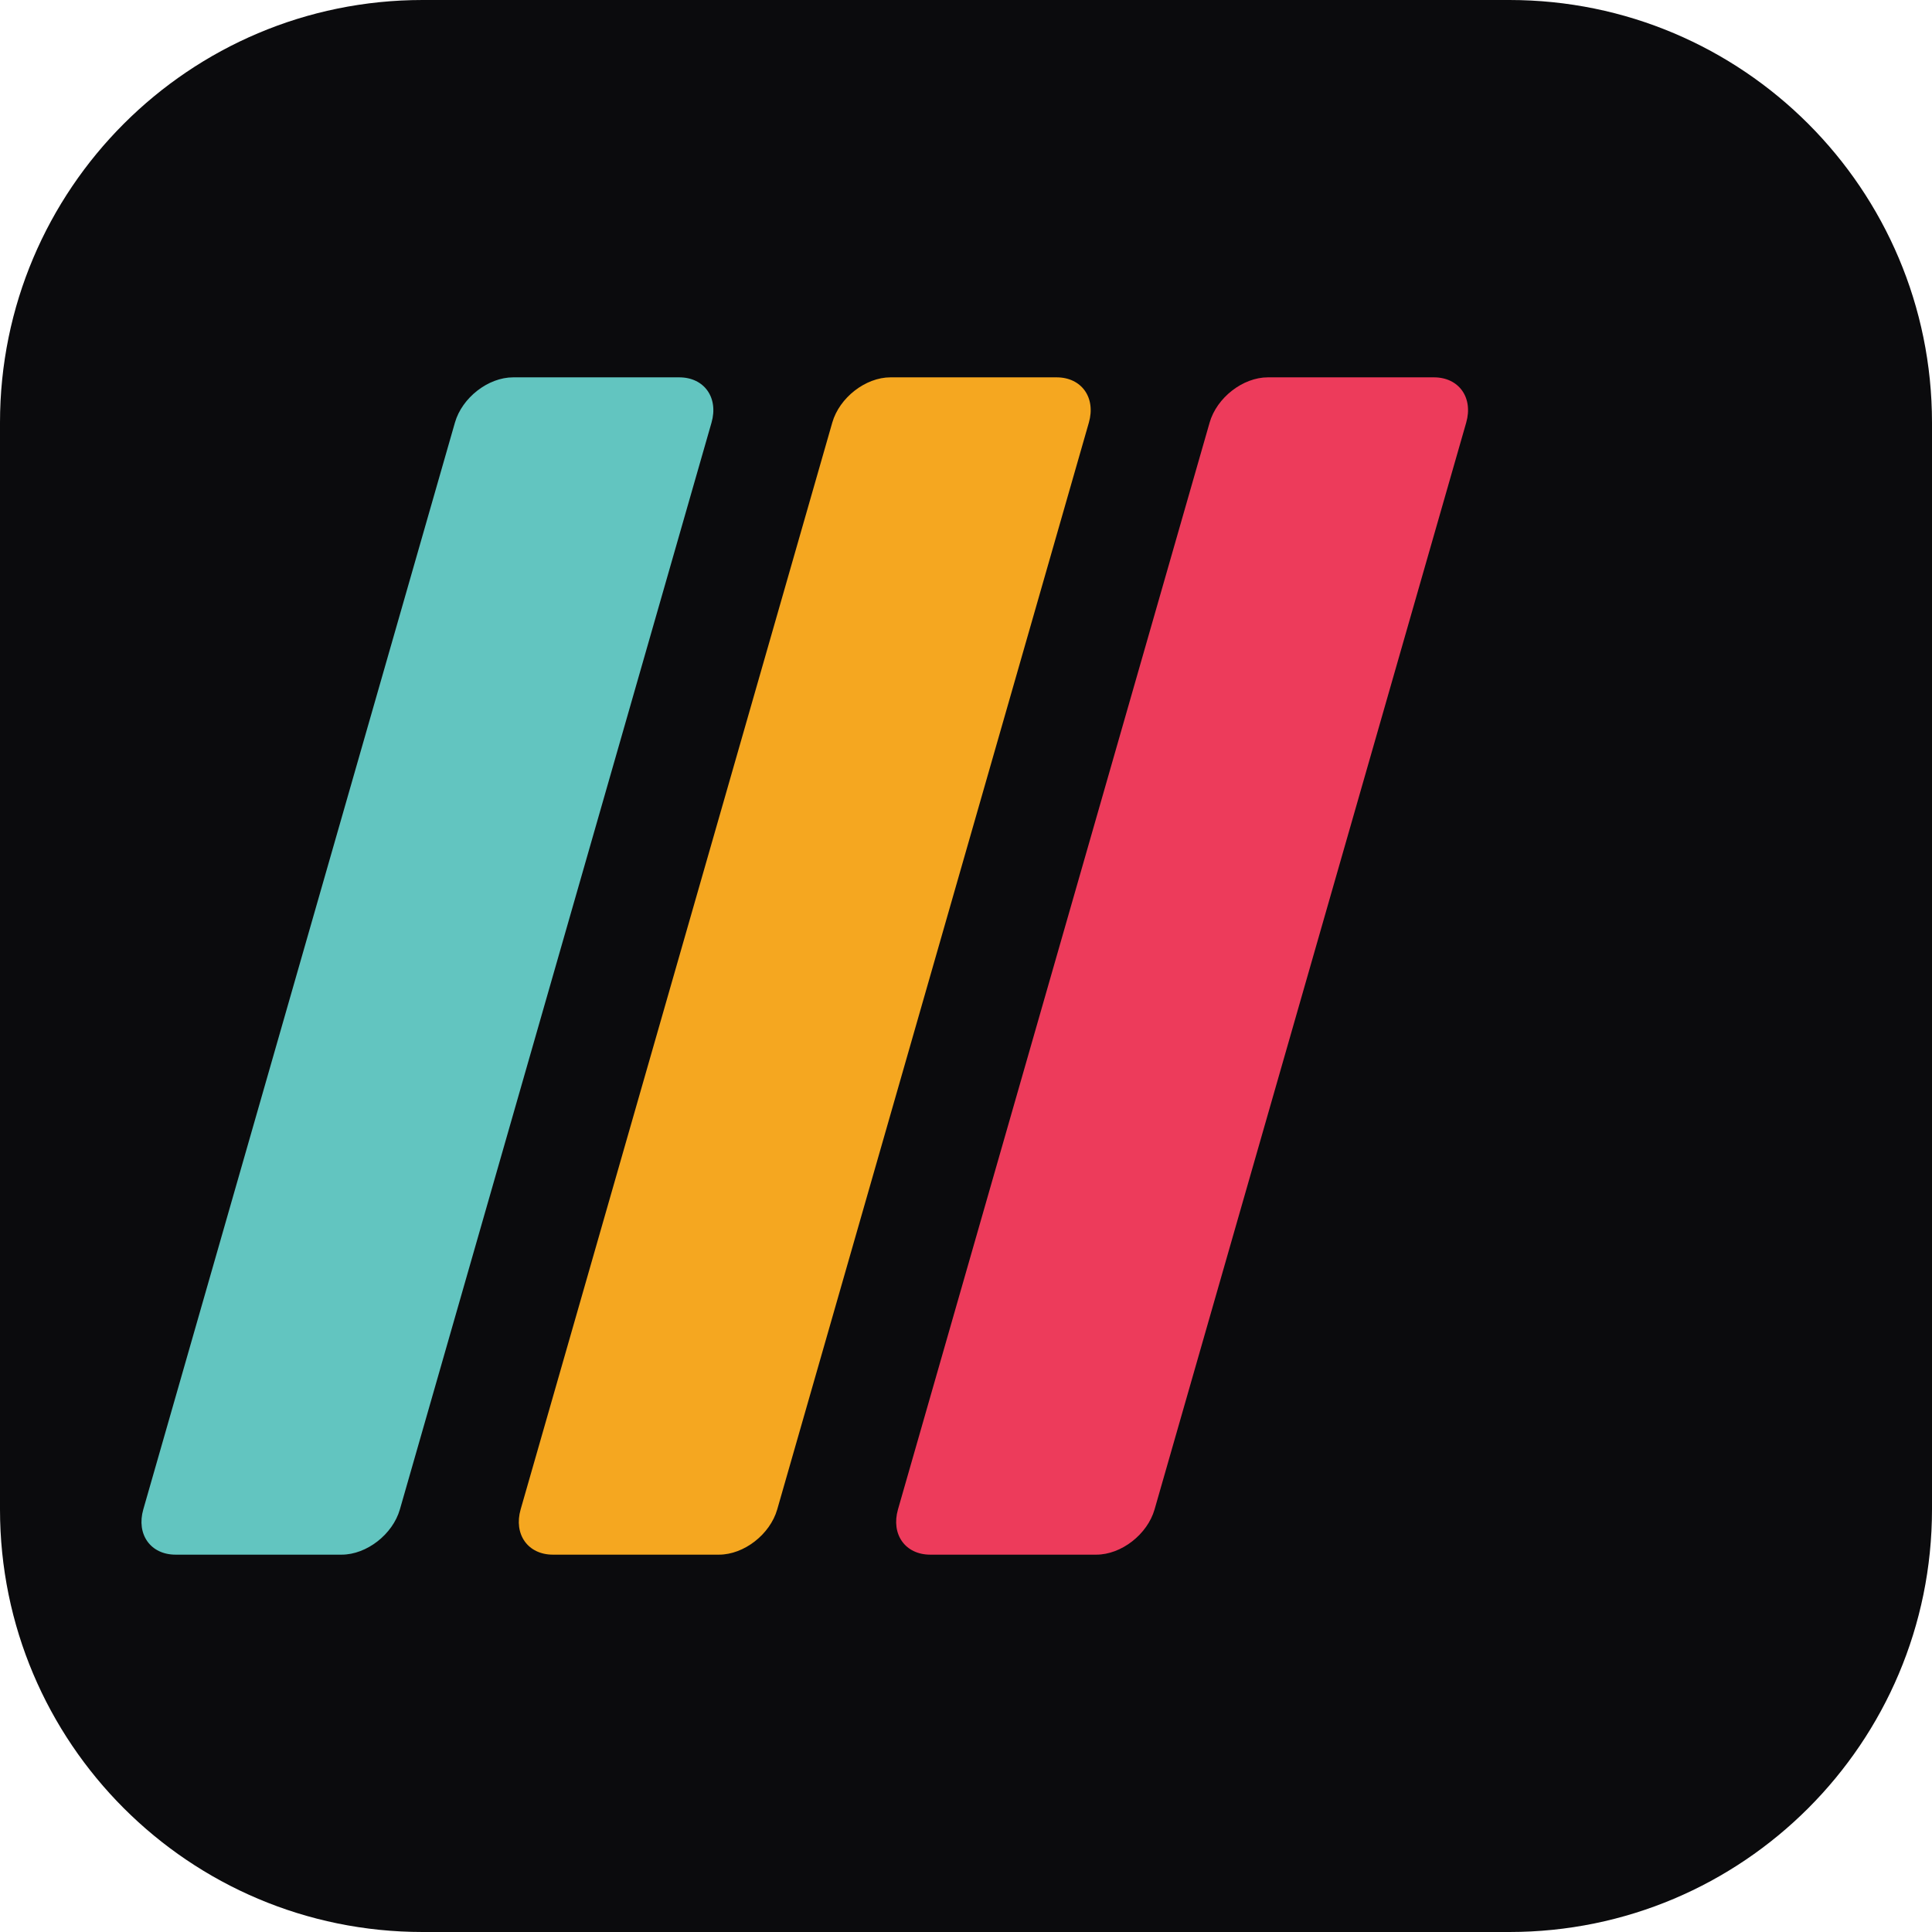
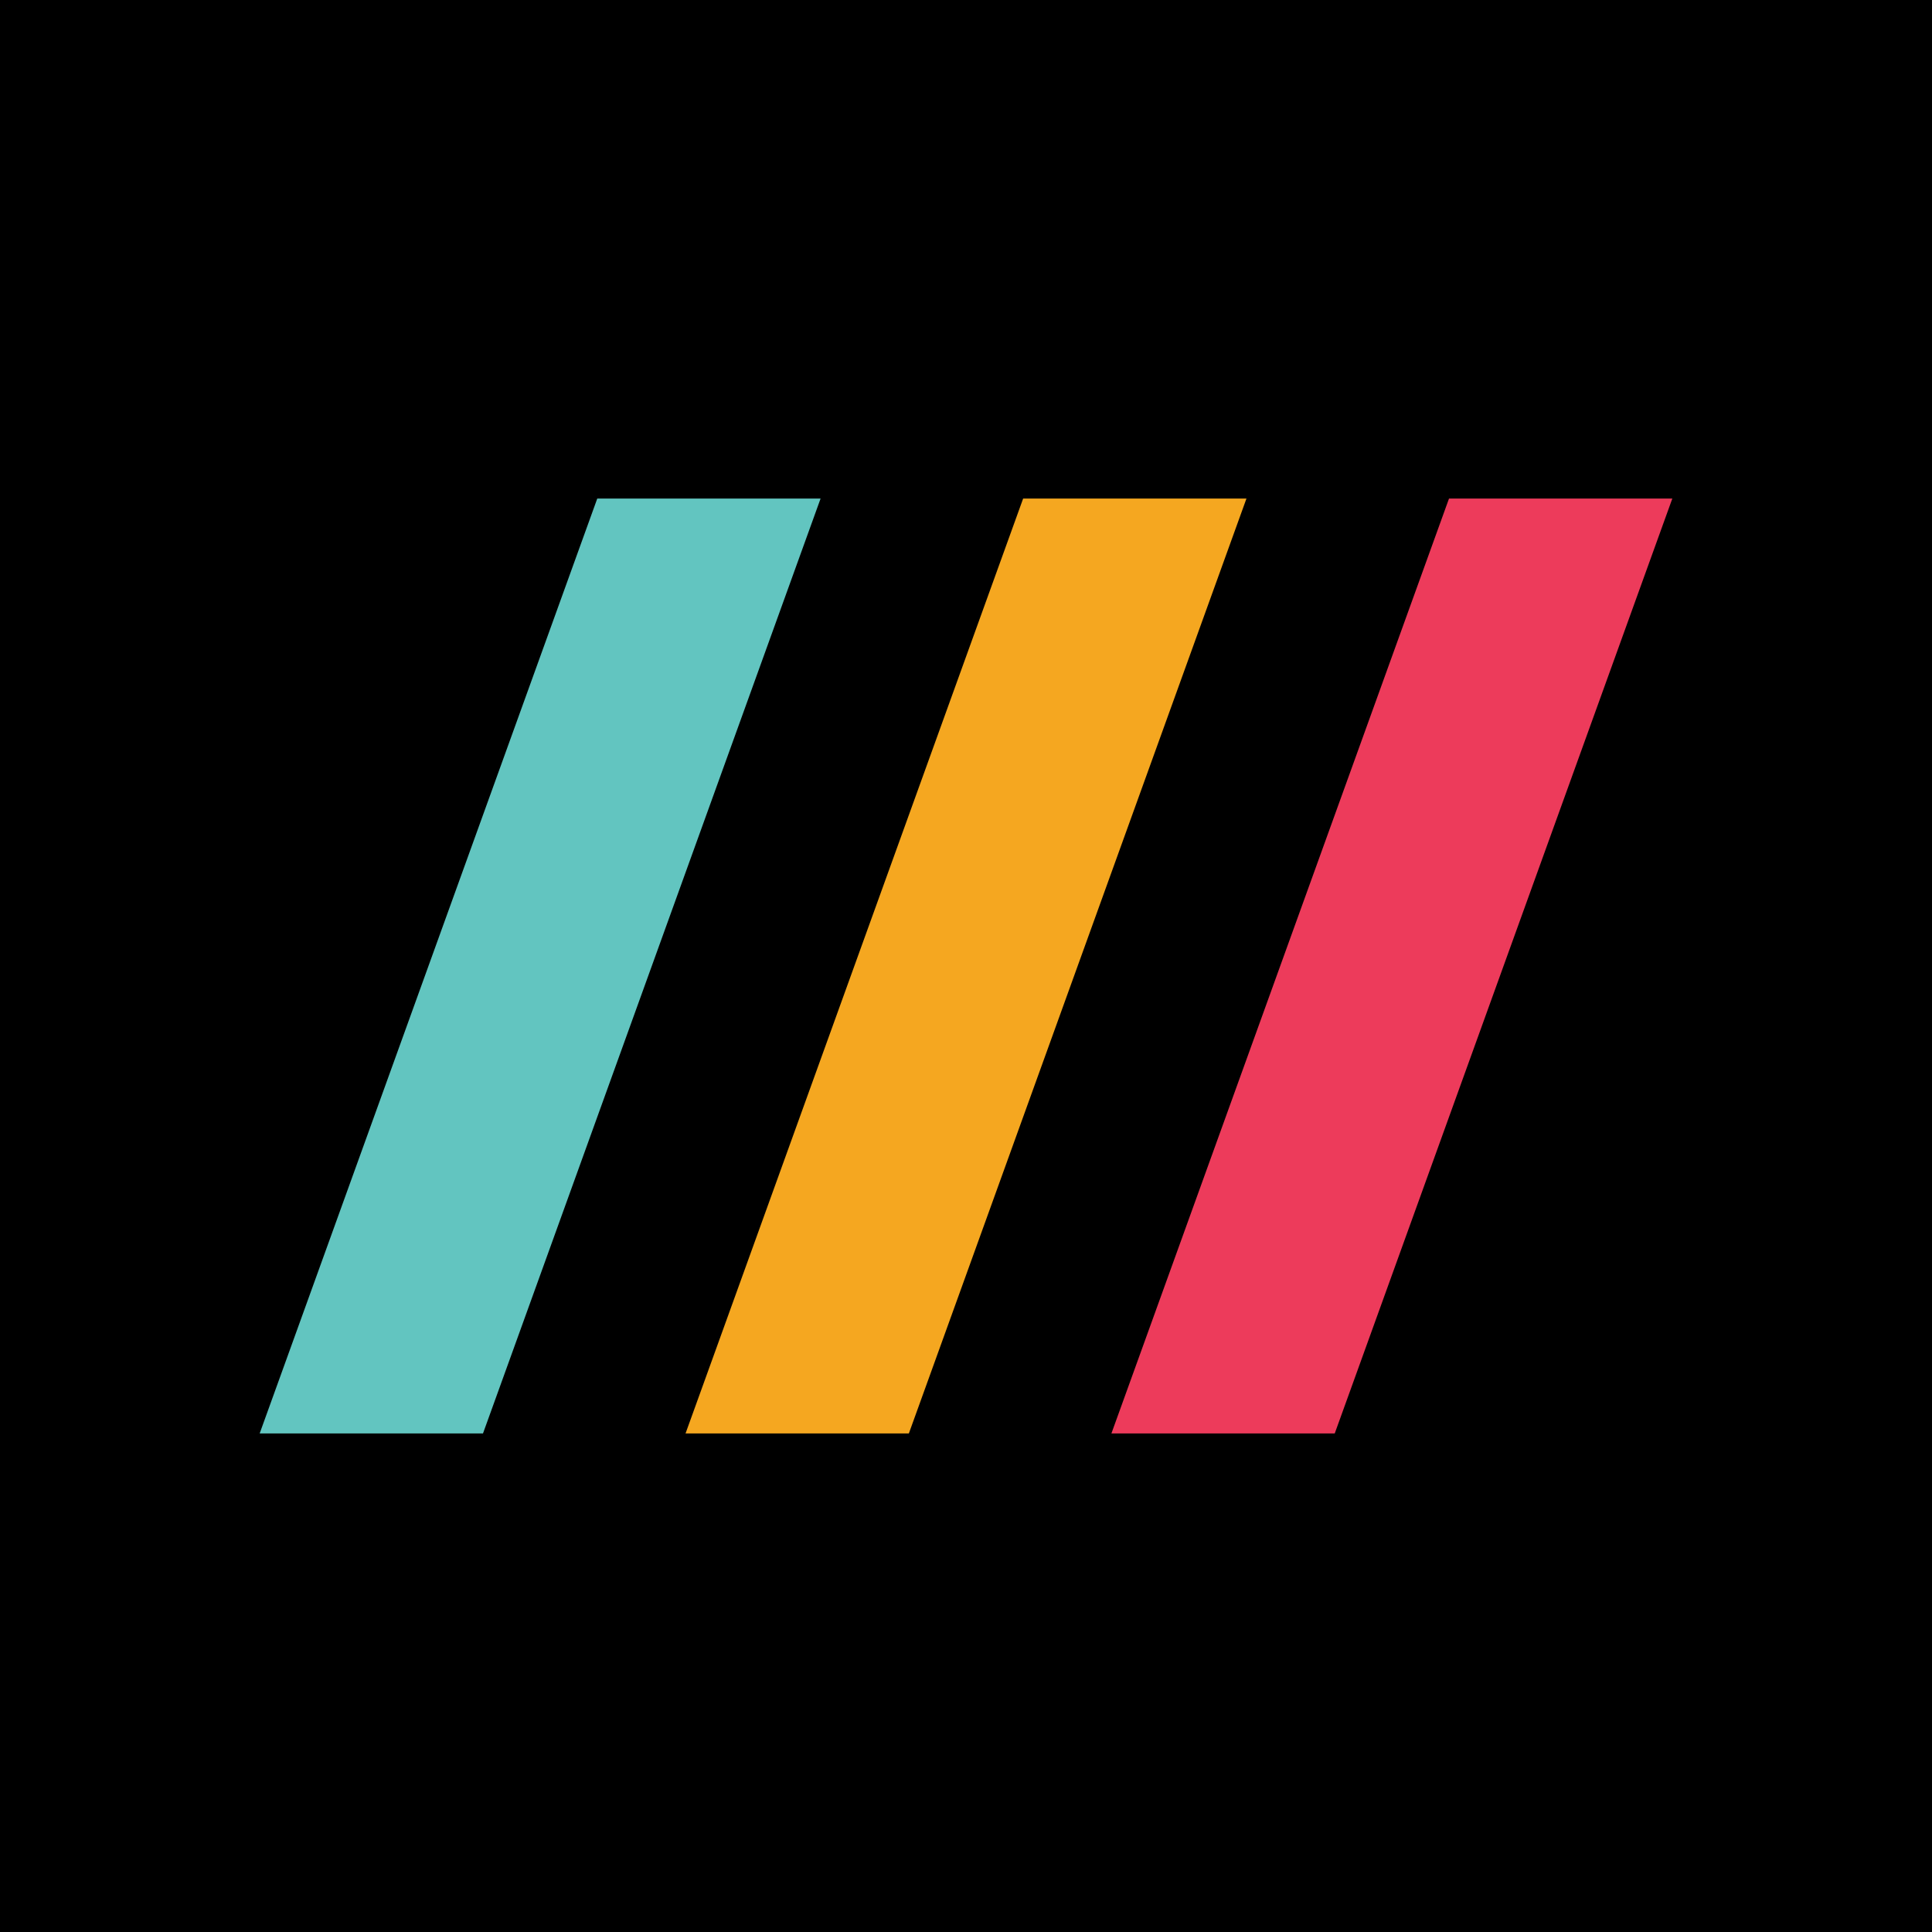
- <svg xmlns="http://www.w3.org/2000/svg" viewBox="0 0 128 128">
-   <rect width="128" height="128" rx="28" fill="#0b0b0d" />
-   <g transform="translate(31 25) skewX(-16)">
-     <rect width="17" height="78" rx="3" fill="#62c5c0" />
-     <rect x="25" width="17" height="78" rx="3" fill="#f5a720" />
-     <rect x="50" width="17" height="78" rx="3" fill="#ed3b5b" />
-   </g>
+ <svg xmlns="http://www.w3.org/2000/svg" width="186" height="186" viewBox="0 0 186 186" fill="none">
+   <rect width="186" height="186" fill="black" />
+   <path d="M139.5 48H161L128.5 138H107L139.5 48Z" fill="#ED3B5B" />
+   <path d="M98.5 48H120L87.5 138H66L98.5 48Z" fill="#F5A720" />
+   <path d="M57.5 48H79L46.5 138H25L57.5 48Z" fill="#62C5C0" />
</svg>
